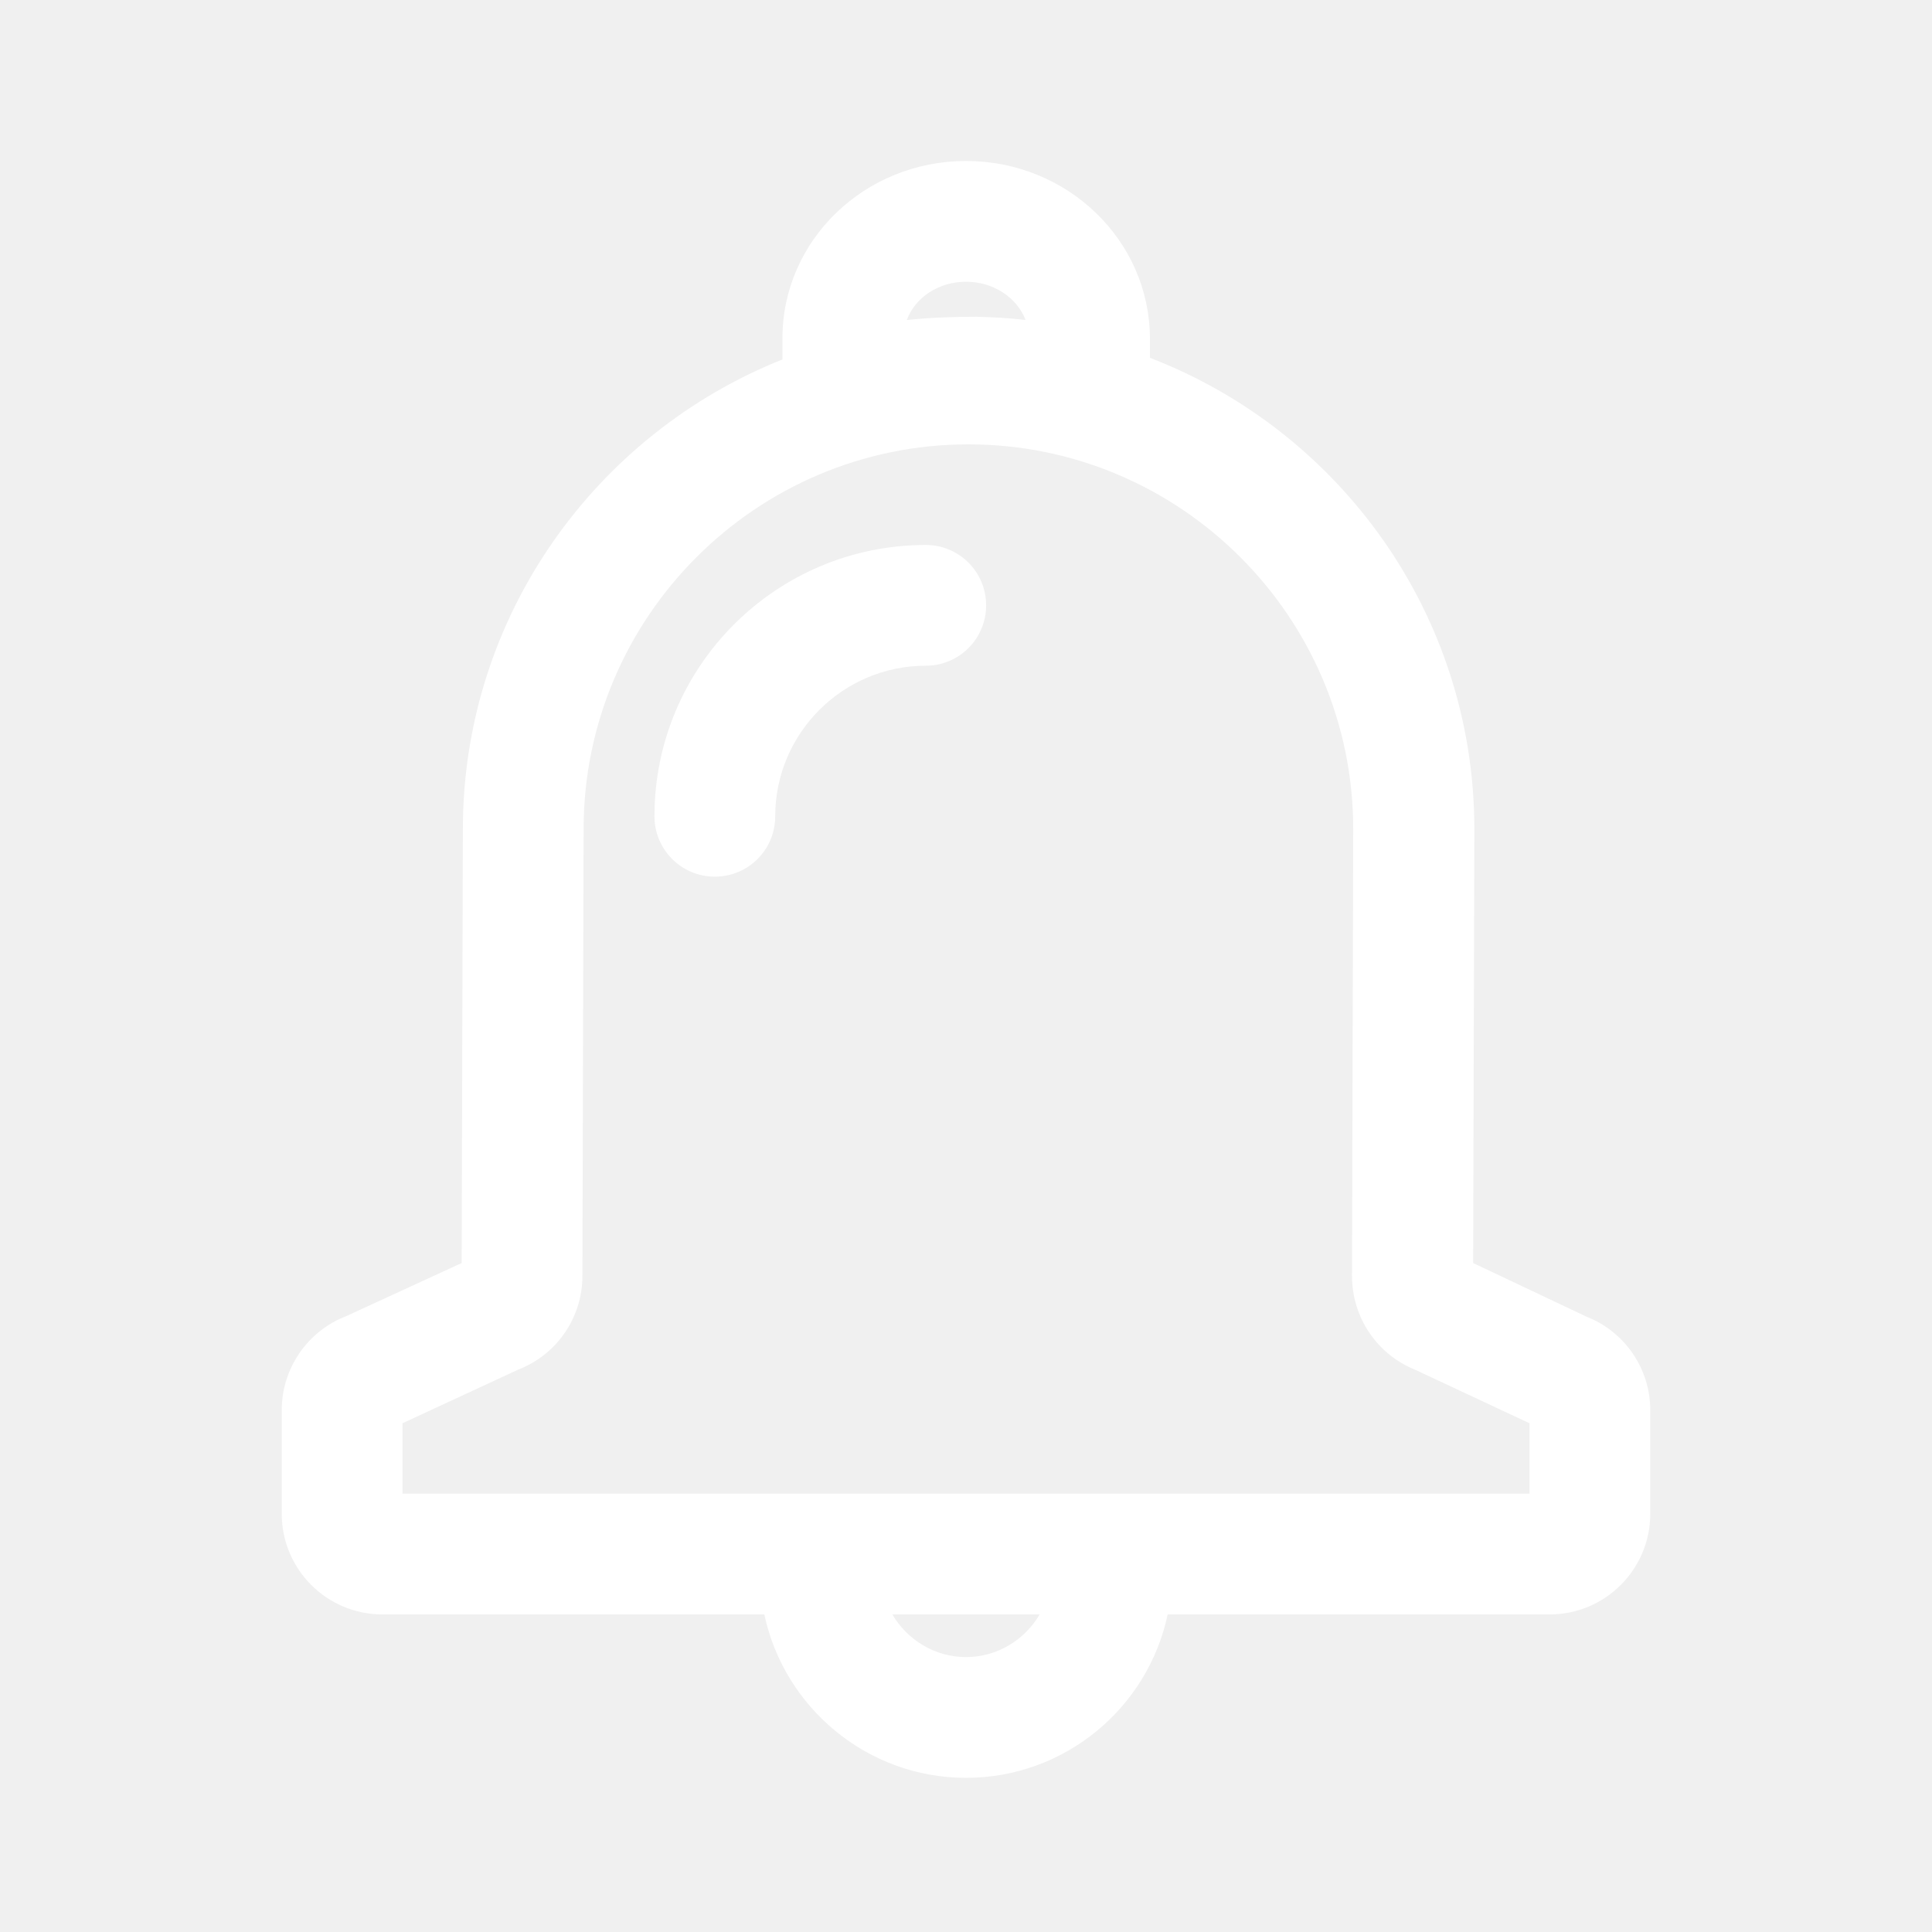
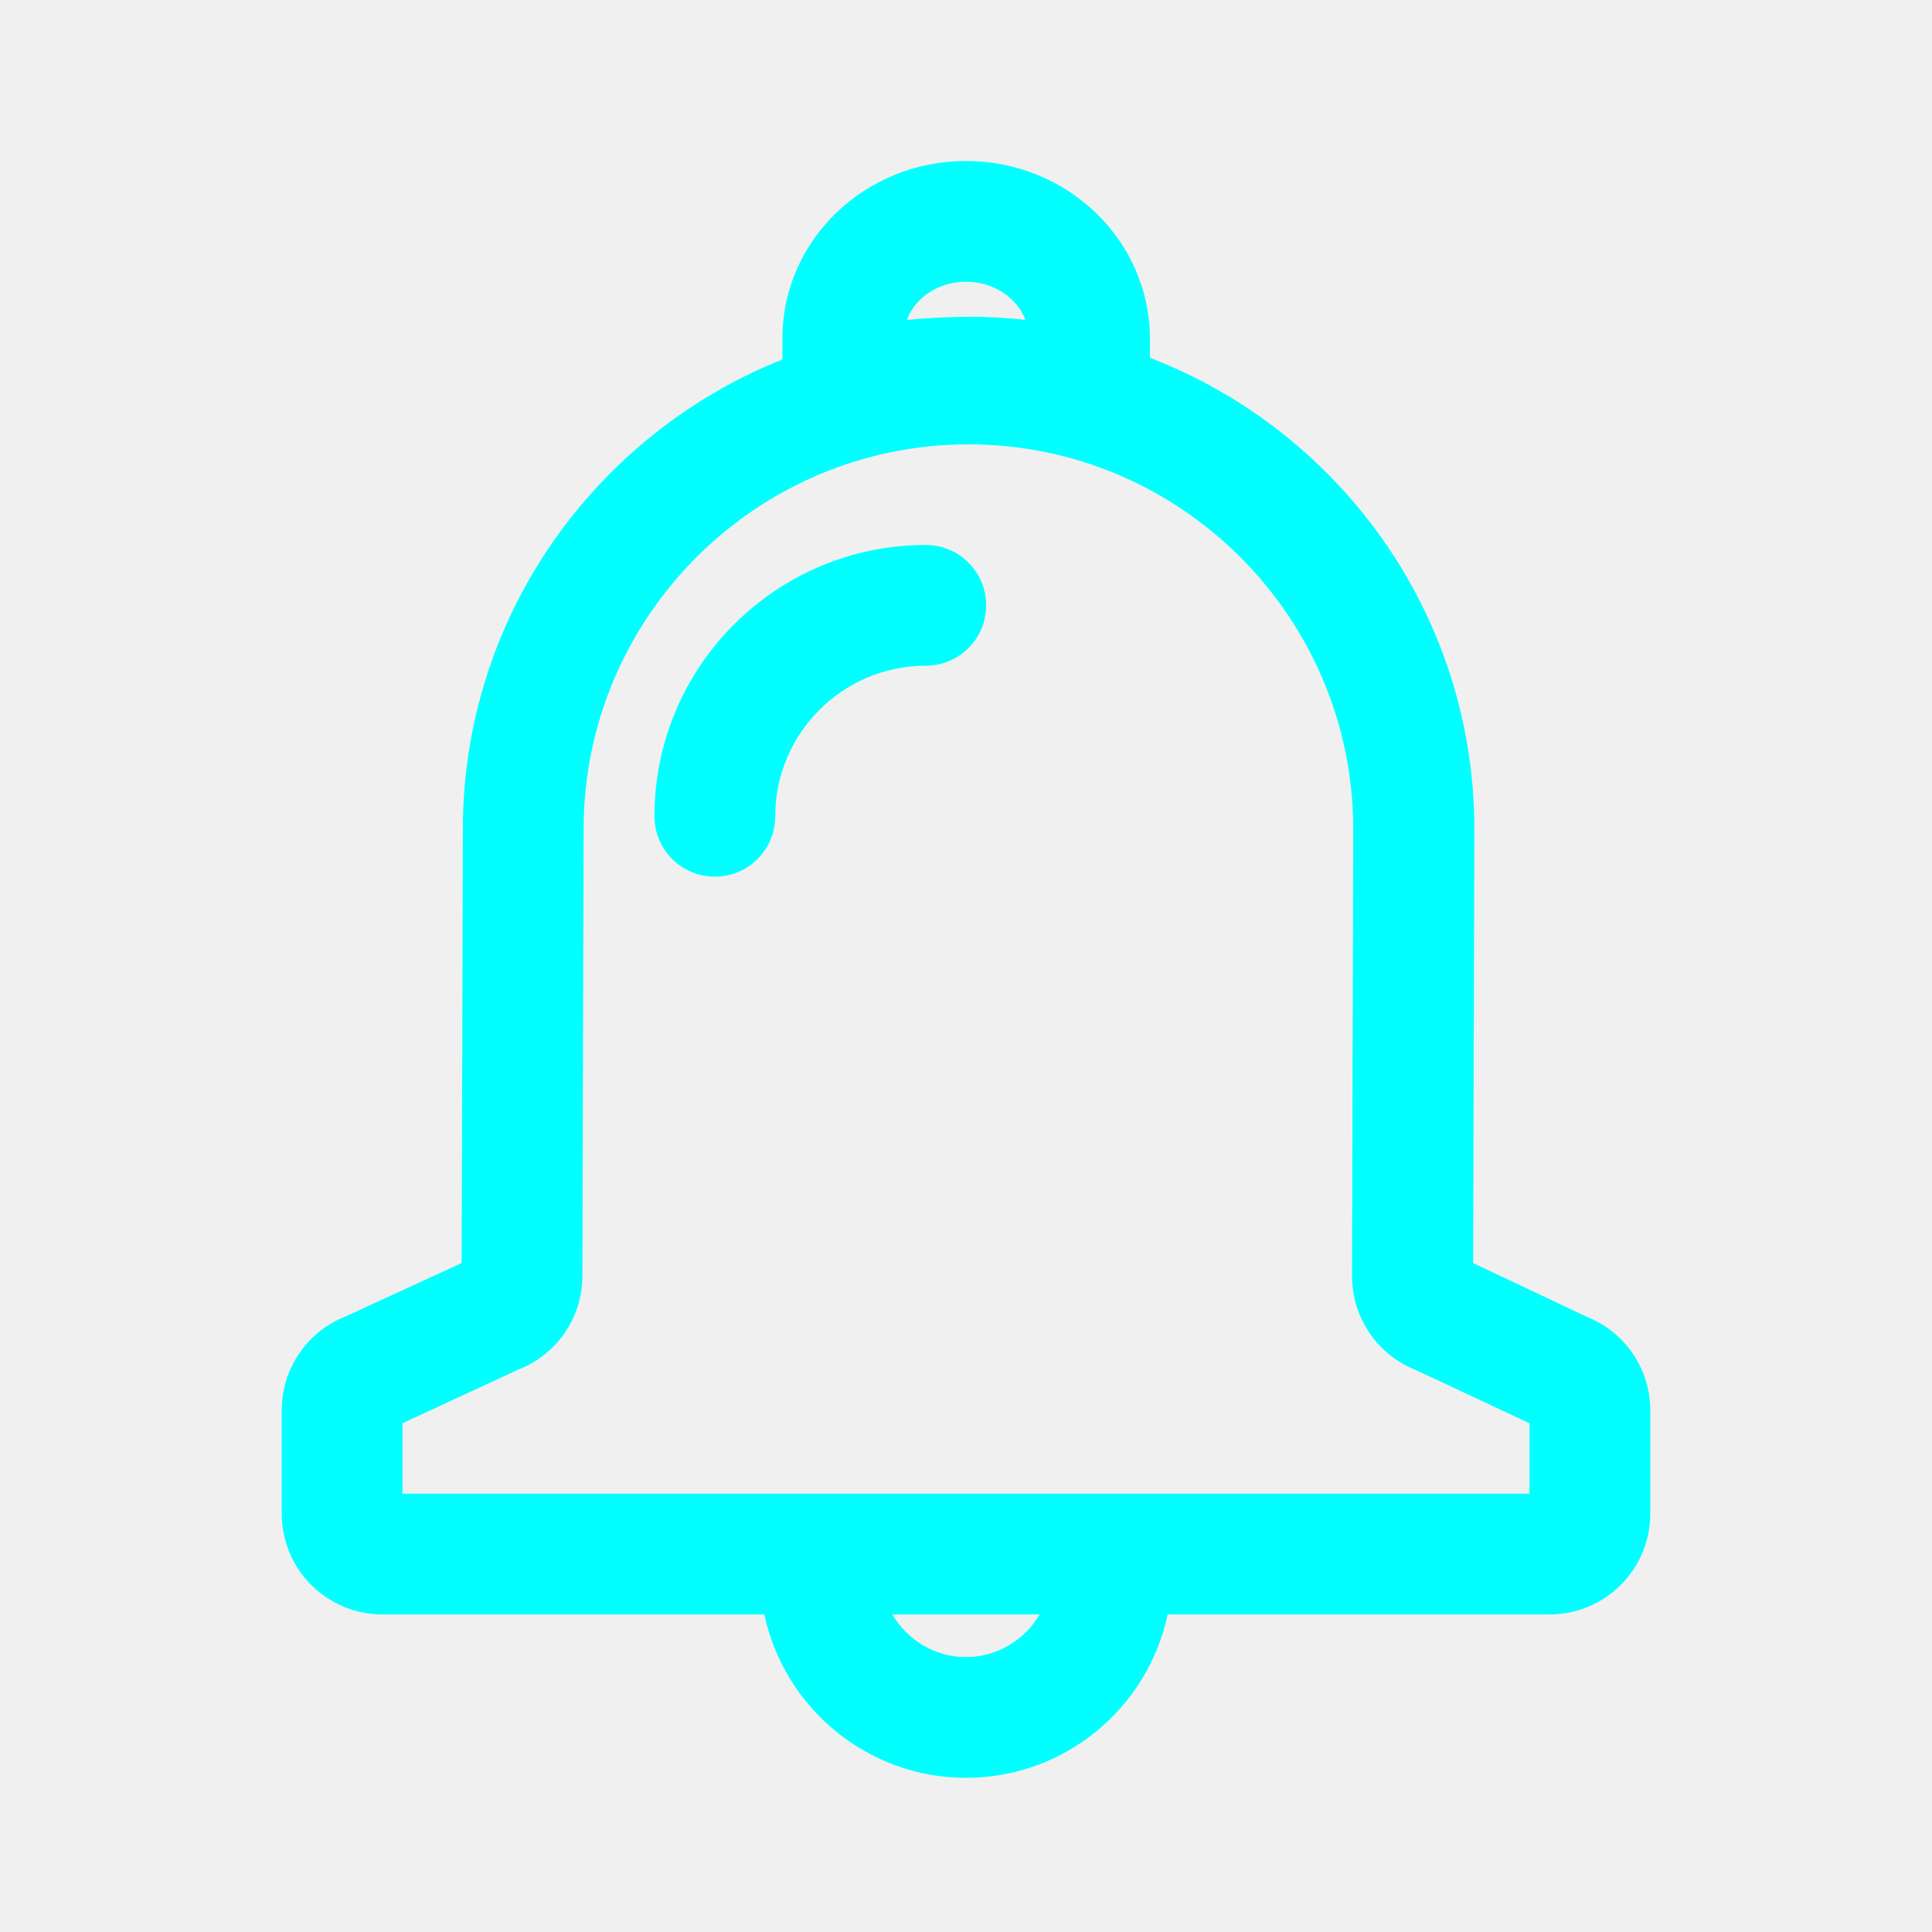
<svg xmlns="http://www.w3.org/2000/svg" width="64" height="64" viewBox="0 0 64 64" fill="none">
-   <path d="M52.547 43.613L48.8 41.84L48.84 27.467C48.84 20.347 44.373 14.267 38.093 11.853V11.2C38.08 7.96 35.36 5.333 32 5.333C28.64 5.333 25.92 7.96 25.92 11.2V11.907C19.733 14.373 15.333 20.413 15.333 27.467L15.293 41.84L11.467 43.6C10.187 44.093 9.333 45.333 9.333 46.707V50.147C9.333 51.987 10.827 53.48 12.667 53.48H25.32C25.973 56.56 28.72 58.893 32 58.893C35.28 58.893 38.027 56.573 38.68 53.48H51.333C53.173 53.48 54.667 51.987 54.667 50.147V46.707C54.667 45.333 53.813 44.107 52.547 43.613ZM32 9.333C32.92 9.333 33.693 9.867 33.973 10.6C33.427 10.533 32.88 10.507 32.347 10.493C31.587 10.493 30.813 10.52 30.04 10.6C30.307 9.867 31.08 9.333 32 9.333ZM32 54.893C30.96 54.893 30.053 54.32 29.56 53.48H34.44C33.947 54.32 33.04 54.893 32 54.893ZM50.667 49.48H13.333V47.147L17.16 45.373C18.44 44.88 19.293 43.653 19.293 42.267L19.333 27.467C19.333 20.44 25.053 14.72 32.08 14.72C39.107 14.72 44.827 20.44 44.827 27.467L44.787 42.267C44.787 43.653 45.627 44.88 46.907 45.387L50.667 47.147V49.48Z" fill="white" />
-   <path d="M30.667 18.053C25.707 18.053 21.68 22.08 21.68 27.04C21.68 28.147 22.573 29.04 23.68 29.04C24.787 29.04 25.68 28.147 25.68 27.04C25.68 24.293 27.92 22.053 30.667 22.053C31.773 22.053 32.667 21.16 32.667 20.053C32.667 18.947 31.773 18.053 30.667 18.053Z" fill="white" />
+   <path d="M52.547 43.613L48.8 41.84L48.84 27.467C48.84 20.347 44.373 14.267 38.093 11.853V11.2C38.08 7.96 35.36 5.333 32 5.333C28.64 5.333 25.92 7.96 25.92 11.2V11.907C19.733 14.373 15.333 20.413 15.333 27.467L15.293 41.84L11.467 43.6C10.187 44.093 9.333 45.333 9.333 46.707V50.147C9.333 51.987 10.827 53.48 12.667 53.48H25.32C25.973 56.56 28.72 58.893 32 58.893C35.28 58.893 38.027 56.573 38.68 53.48H51.333C53.173 53.48 54.667 51.987 54.667 50.147V46.707C54.667 45.333 53.813 44.107 52.547 43.613ZM32 9.333C32.92 9.333 33.693 9.867 33.973 10.6C33.427 10.533 32.88 10.507 32.347 10.493C31.587 10.493 30.813 10.52 30.04 10.6C30.307 9.867 31.08 9.333 32 9.333ZM32 54.893C30.96 54.893 30.053 54.32 29.56 53.48H34.44C33.947 54.32 33.04 54.893 32 54.893ZM50.667 49.48H13.333V47.147L17.16 45.373C18.44 44.88 19.293 43.653 19.293 42.267L19.333 27.467C19.333 20.44 25.053 14.72 32.08 14.72C39.107 14.72 44.827 20.44 44.827 27.467L44.787 42.267C44.787 43.653 45.627 44.88 46.907 45.387L50.667 47.147V49.48Z" fill="#00FFFF" />
+   <path d="M30.667 18.053C25.707 18.053 21.68 22.08 21.68 27.04C21.68 28.147 22.573 29.04 23.68 29.04C24.787 29.04 25.68 28.147 25.68 27.04C25.68 24.293 27.92 22.053 30.667 22.053C31.773 22.053 32.667 21.16 32.667 20.053C32.667 18.947 31.773 18.053 30.667 18.053Z" fill="#00FFFF" />
</svg>
